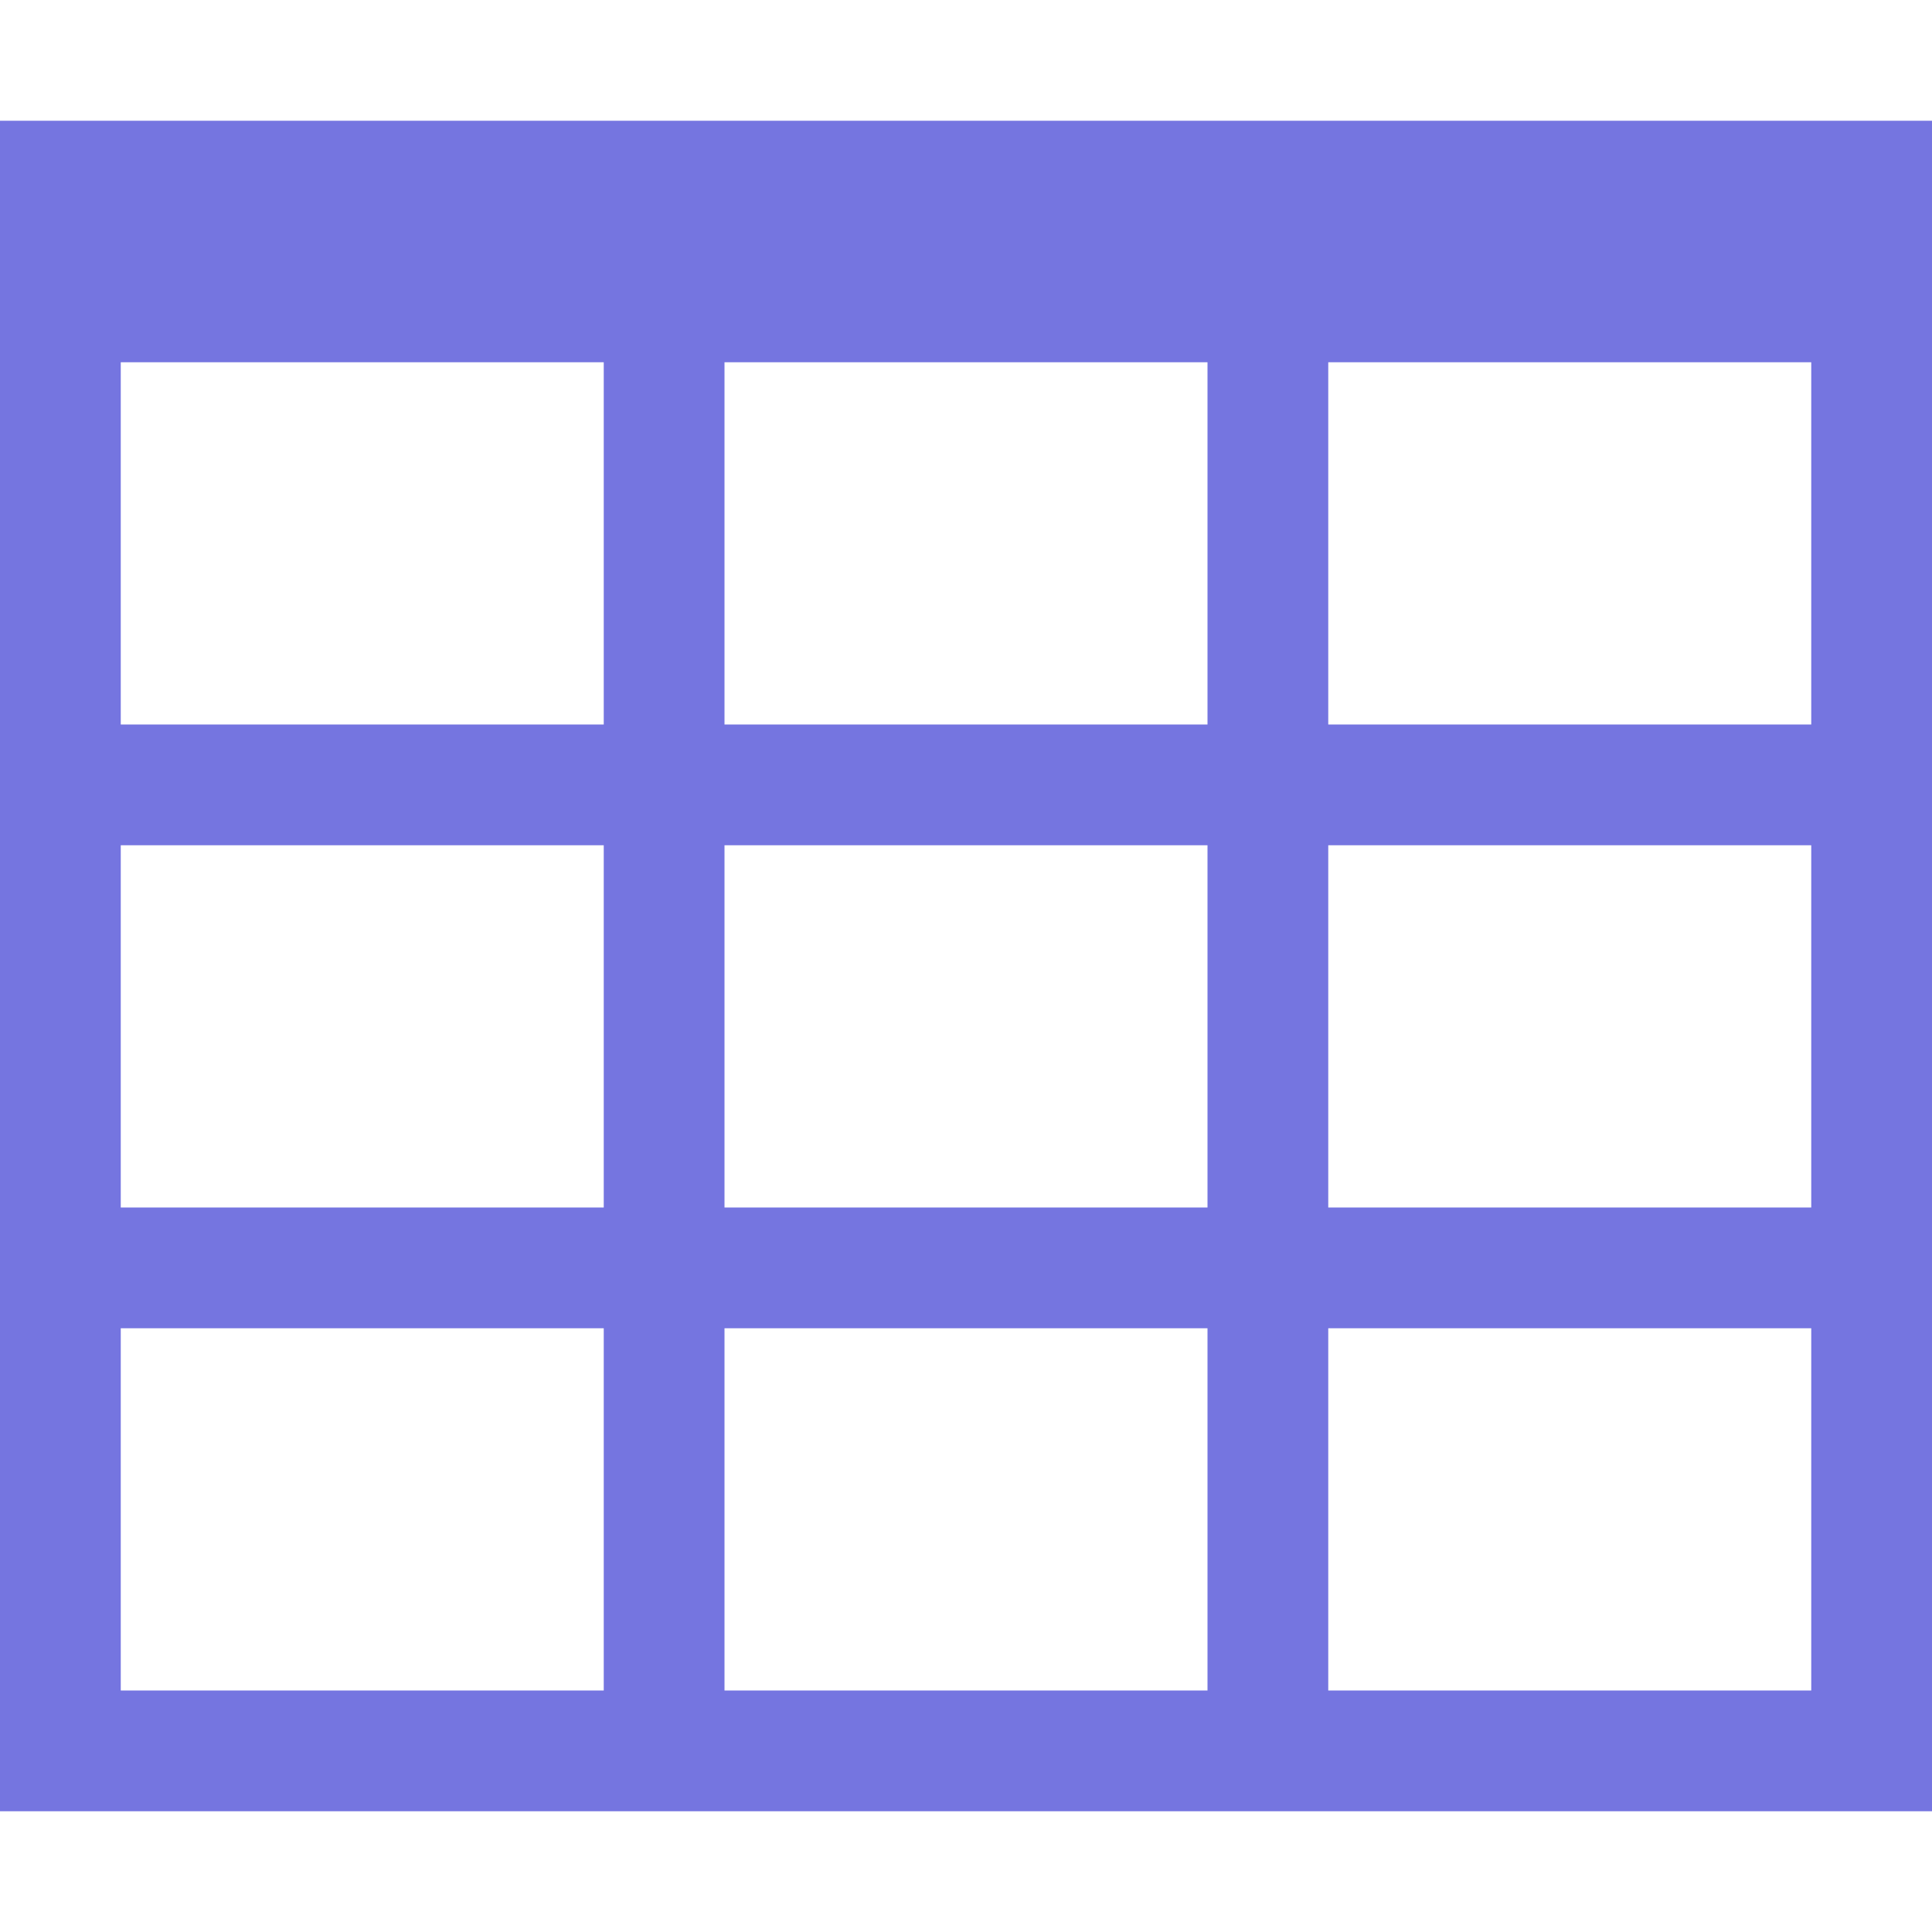
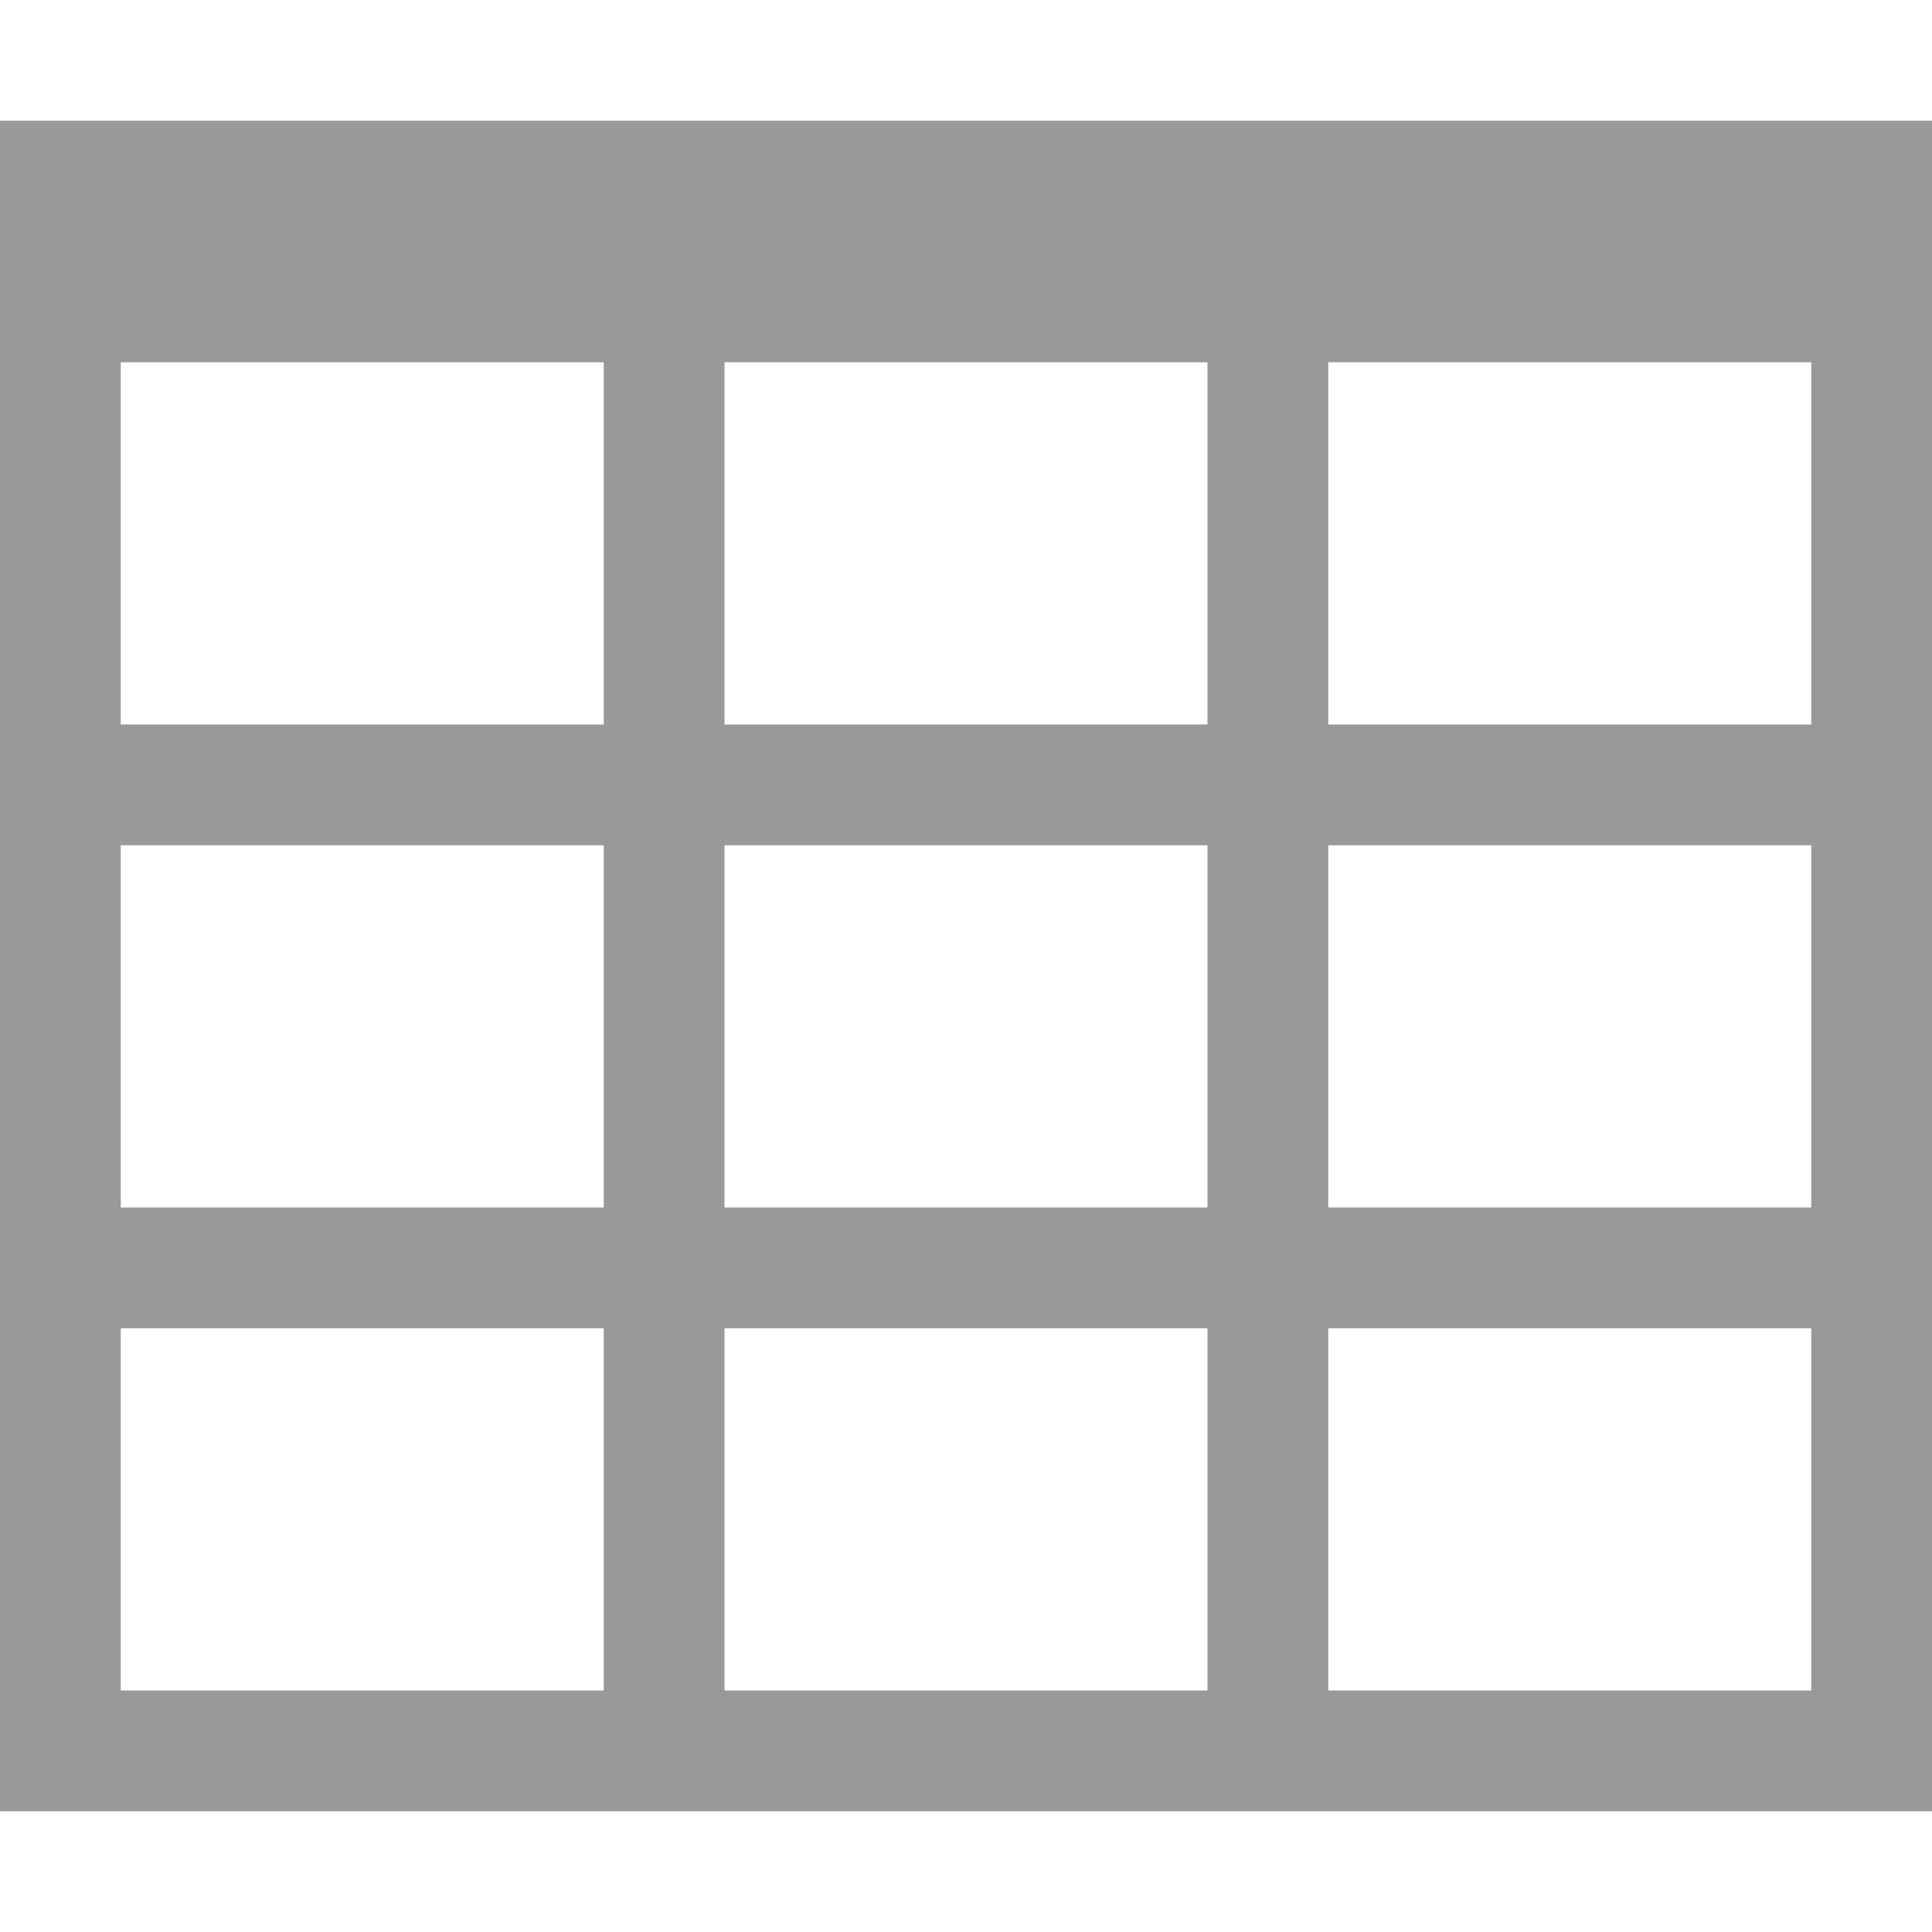
<svg xmlns="http://www.w3.org/2000/svg" width="16" height="16" viewBox="0 -1 16 16" preserveAspectRatio="xMinYMid meet" overflow="visible">
-   <path d="M0 0v14h16V0H0zm5 13H1v-3h4v3zm0-4H1V6h4v3zm0-4H1V2h4v3zm5 8H6v-3h4v3zm0-4H6V6h4v3zm0-4H6V2h4v3zm5 8h-4v-3h4v3zm0-4h-4V6h4v3zm0-4h-4V2h4v3z" fill="#7575E0" />
+   <path d="M0 0v14h16V0H0zm5 13H1v-3h4v3zm0-4H1V6h4v3zm0-4H1V2h4v3zm5 8H6v-3h4v3zm0-4H6V6h4v3zm0-4H6V2h4v3zm5 8h-4v-3h4v3zm0-4h-4V6h4v3zm0-4h-4V2h4v3z" fill="#999" />
</svg>
